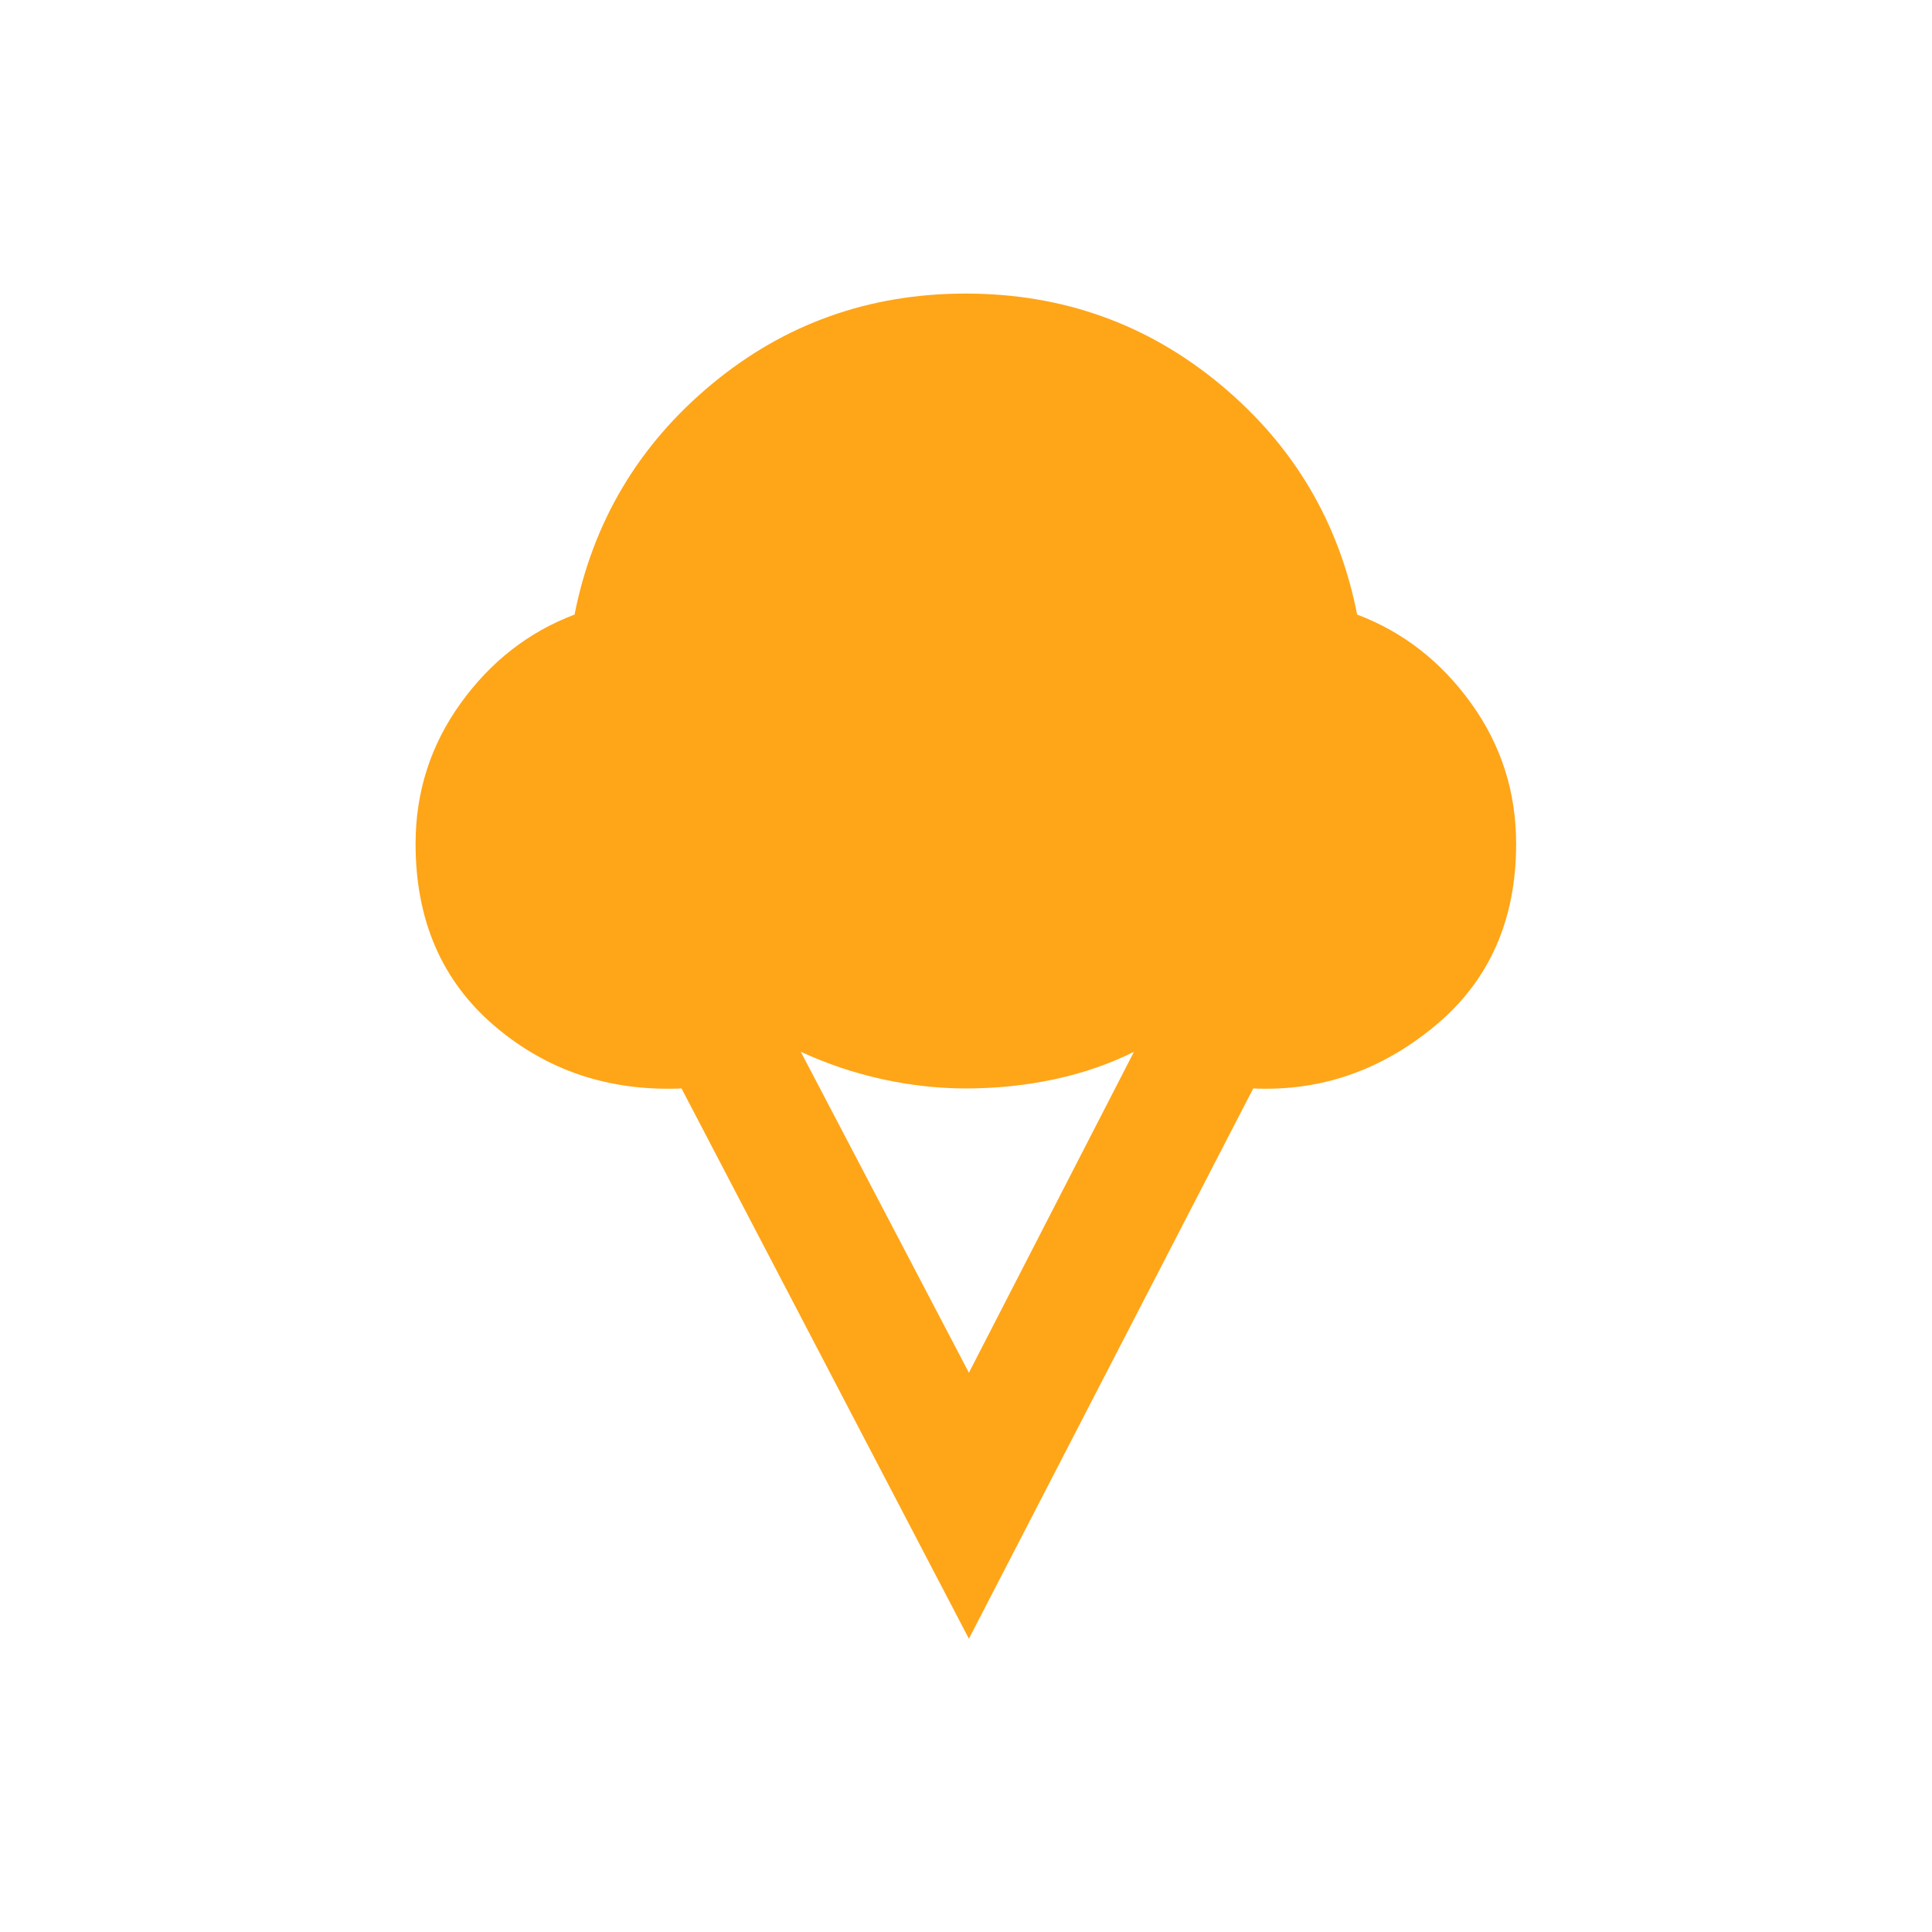
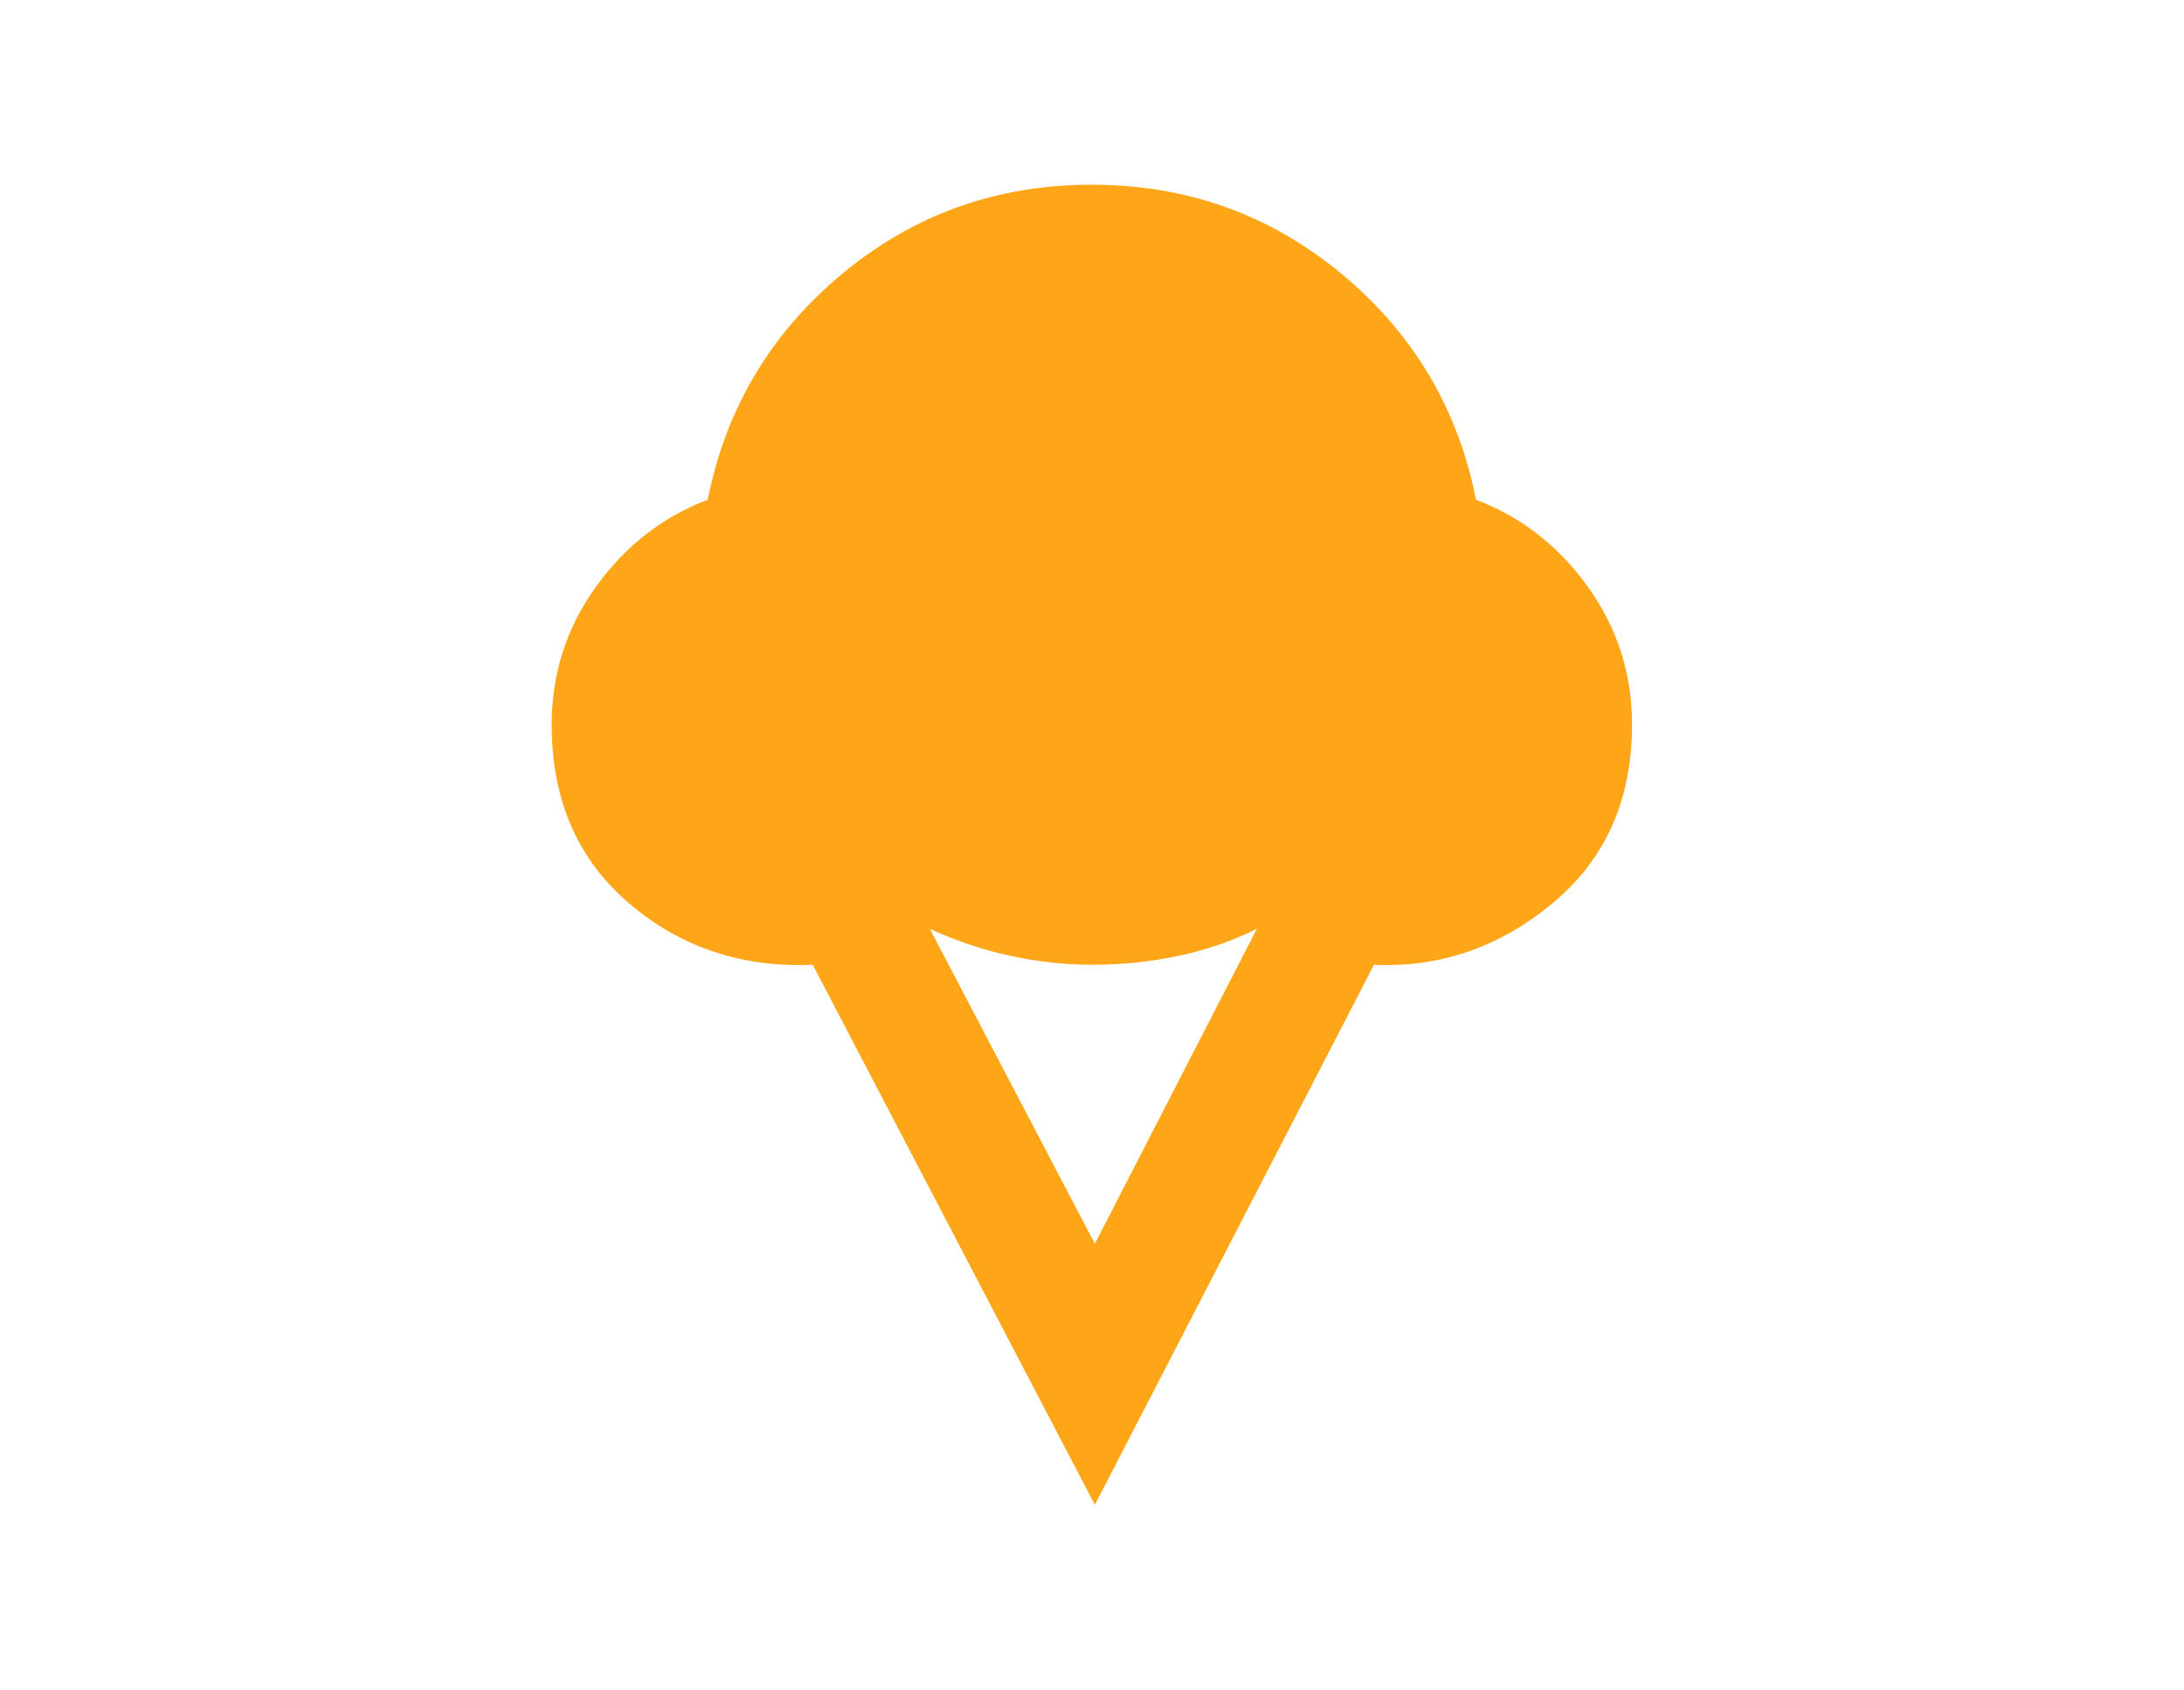
- <svg xmlns="http://www.w3.org/2000/svg" viewBox="82.09 36.08 65.83 65.83" fill="none">
+ <svg xmlns="http://www.w3.org/2000/svg" width="230" height="178" viewBox="85.67 39.67 58.67 58.67" fill="none">
  <path d="M115.104 91.917L105.312 73.167C102.847 73.271 100.721 72.559 98.933 71.031C97.146 69.503 96.251 67.437 96.25 64.833C96.25 63.062 96.763 61.465 97.787 60.042C98.812 58.618 100.106 57.611 101.667 57.021C102.292 53.861 103.846 51.248 106.329 49.181C108.812 47.114 111.703 46.082 115 46.083C118.297 46.085 121.188 47.118 123.673 49.183C126.158 51.248 127.711 53.861 128.333 57.021C129.896 57.611 131.19 58.618 132.215 60.042C133.24 61.465 133.751 63.062 133.75 64.833C133.75 67.437 132.83 69.503 130.99 71.031C129.149 72.559 127.083 73.271 124.792 73.167L115.104 91.917ZM115.104 82.854L120.729 71.917C119.896 72.333 118.993 72.646 118.021 72.854C117.049 73.062 116.042 73.167 115 73.167C114.062 73.167 113.117 73.062 112.162 72.854C111.208 72.646 110.279 72.333 109.375 71.917L115.104 82.854Z" fill="#FFA518" />
</svg>
